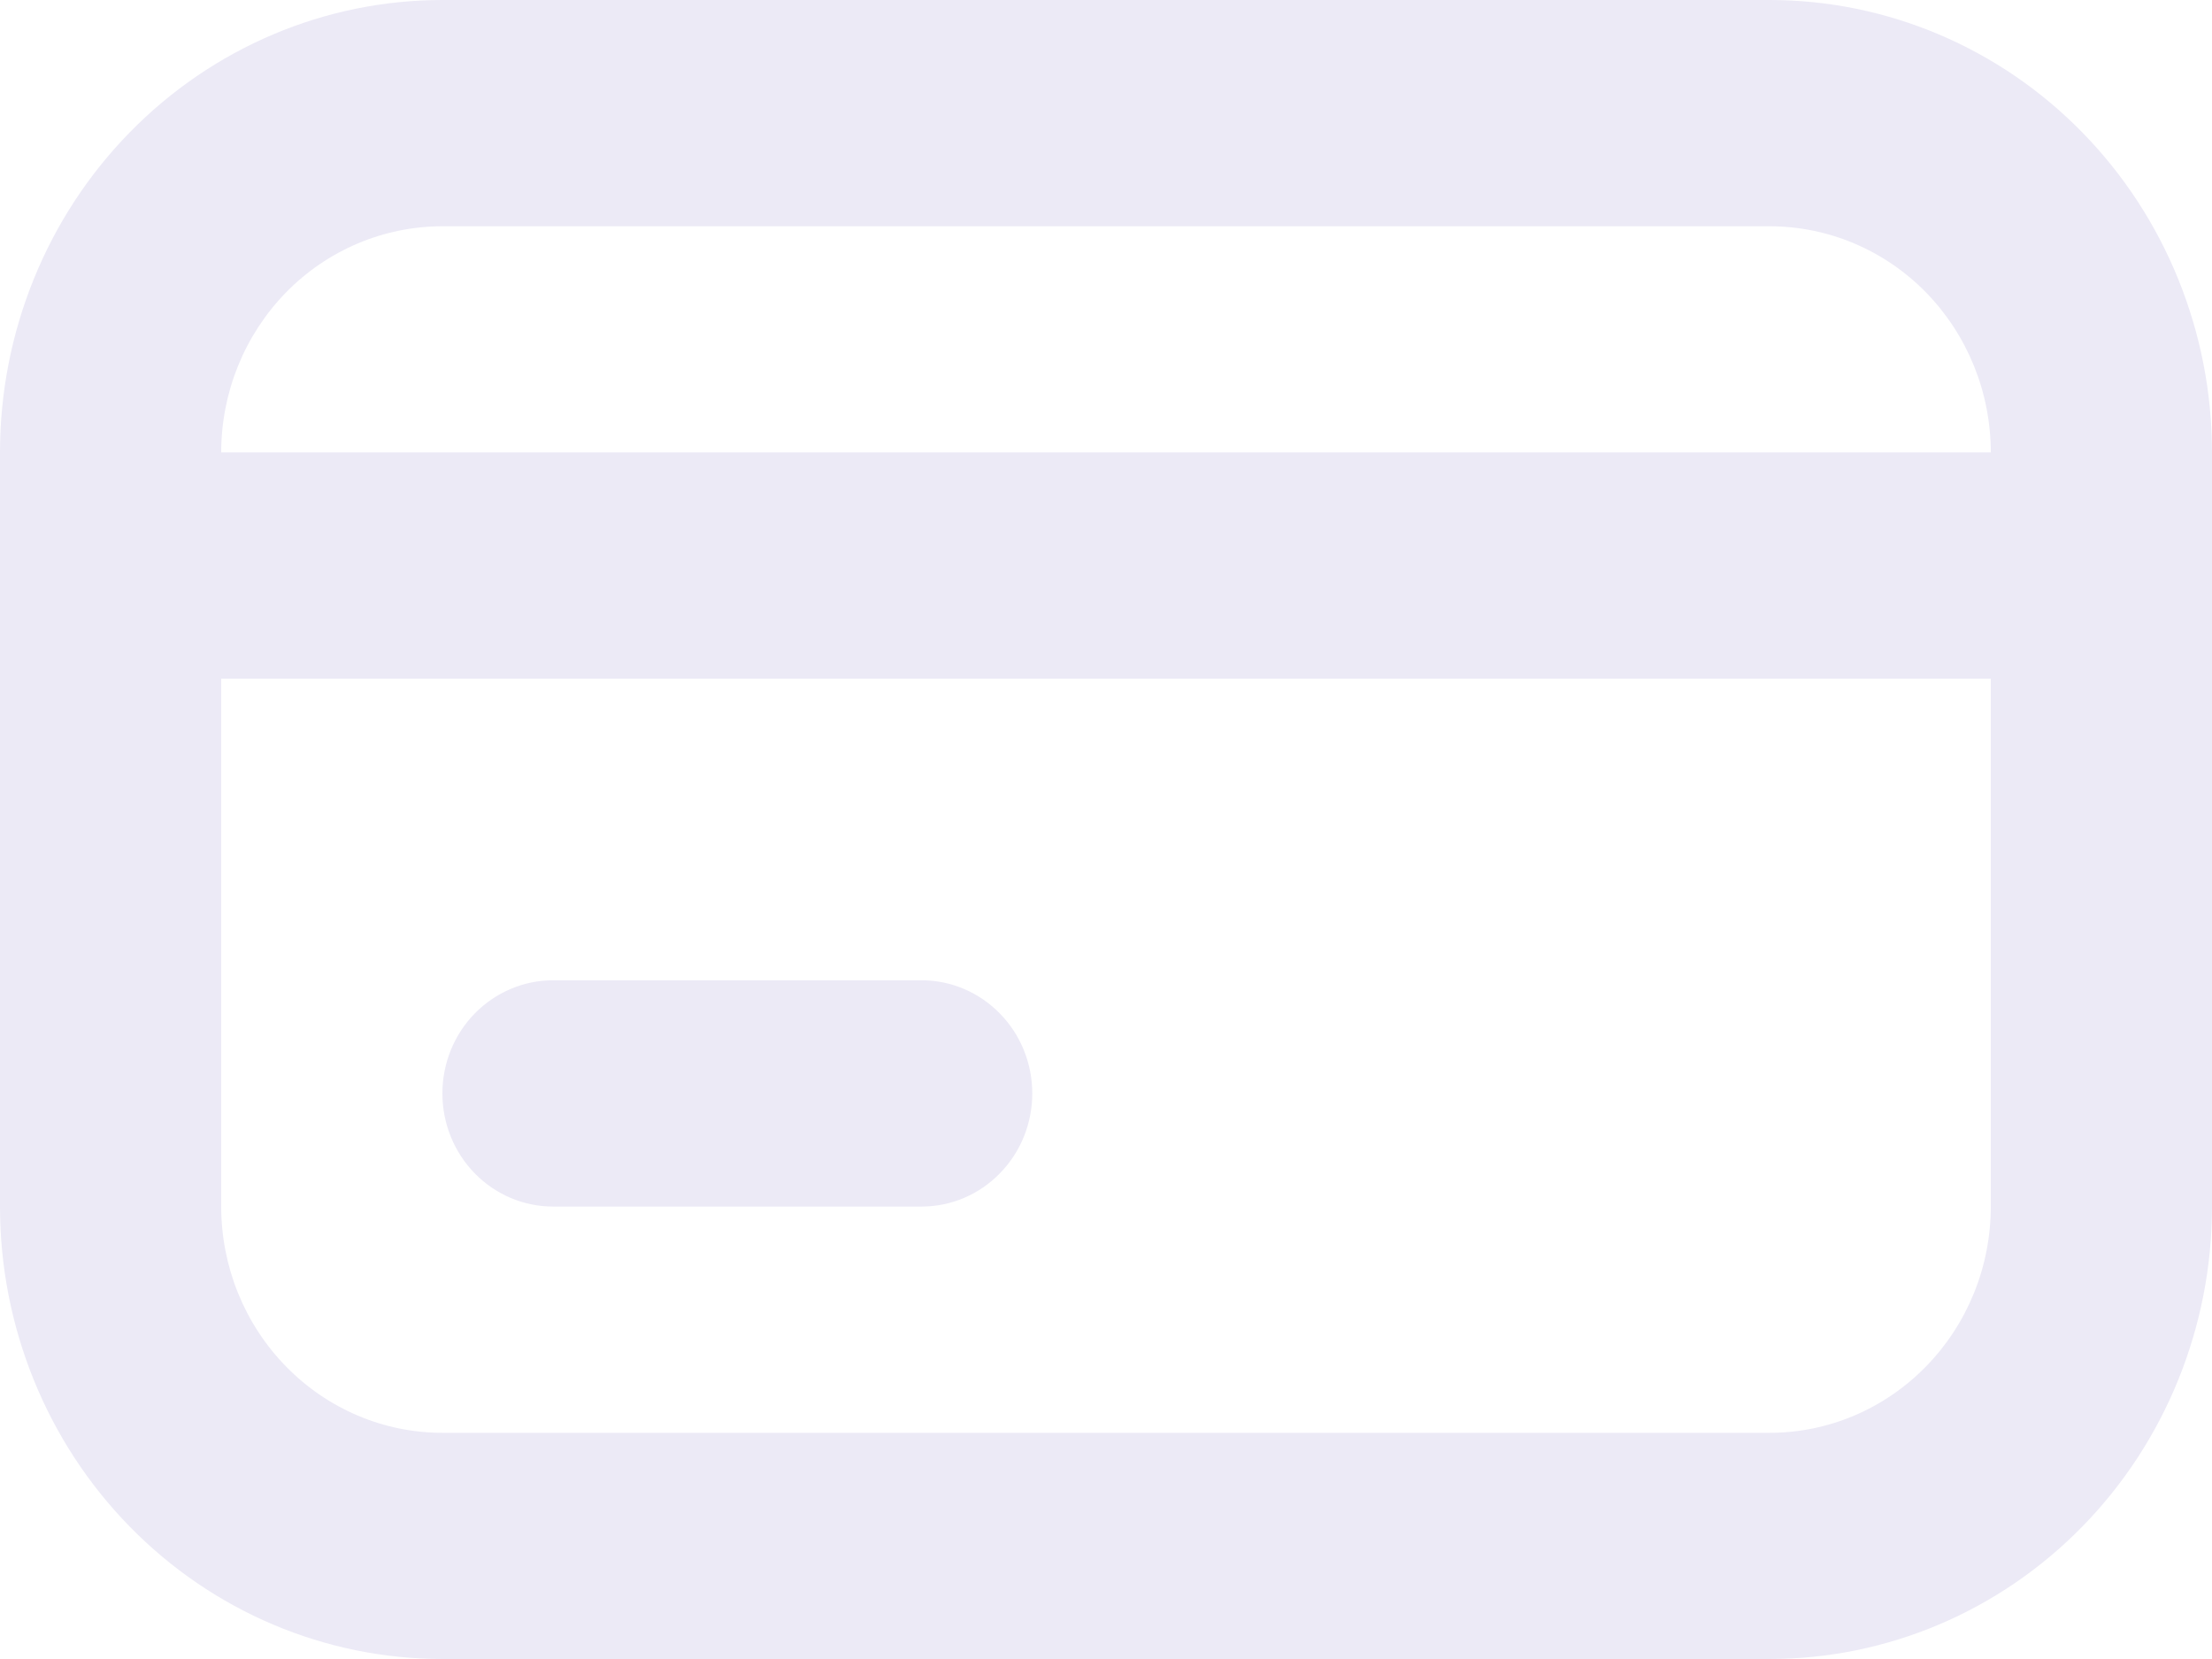
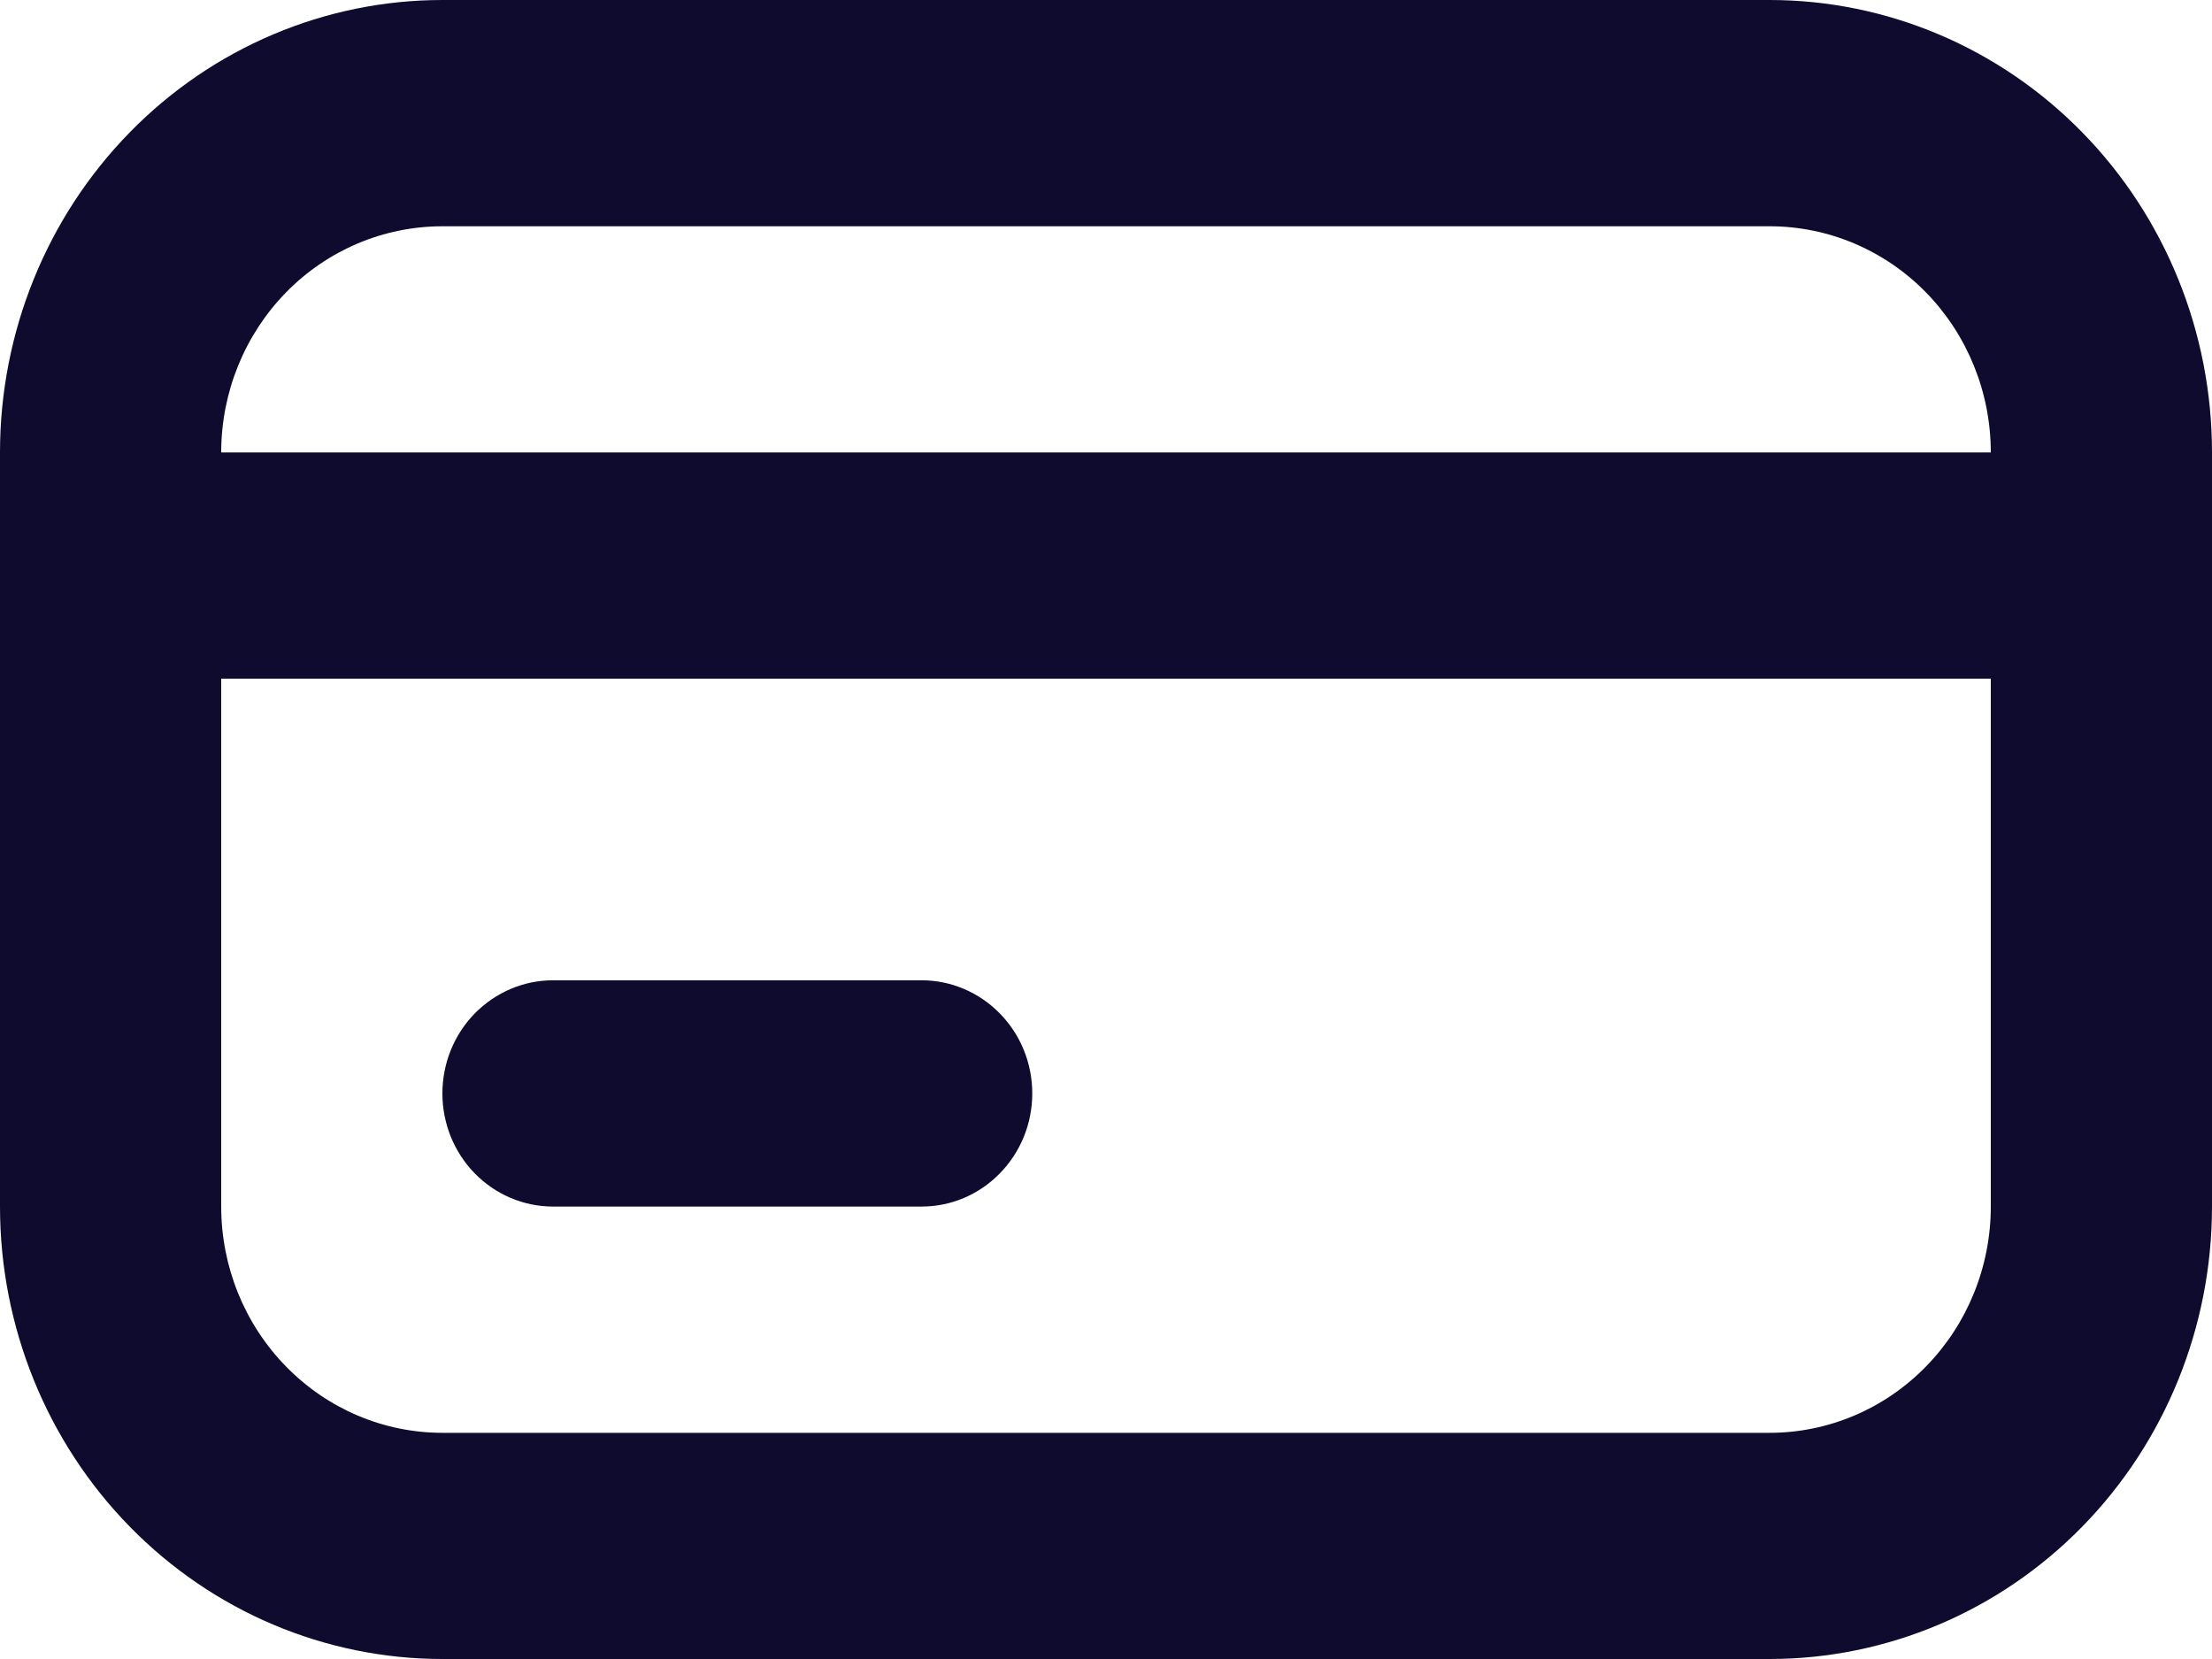
<svg xmlns="http://www.w3.org/2000/svg" preserveAspectRatio="none" overflow="visible" style="display: block;" width="24" height="18" viewBox="0 0 24 18" fill="none">
-   <path id="Card symbol" d="M19.2 2.455H4.8C4.163 2.455 3.553 2.713 3.103 3.173C2.653 3.634 2.4 4.258 2.4 4.909H21.6C21.6 4.258 21.347 3.634 20.897 3.173C20.447 2.713 19.837 2.455 19.2 2.455ZM2.4 13.091V7.364H21.6V13.091C21.6 13.742 21.347 14.366 20.897 14.826C20.447 15.287 19.837 15.546 19.2 15.546H4.8C4.163 15.546 3.553 15.287 3.103 14.826C2.653 14.366 2.4 13.742 2.4 13.091ZM4.8 0C3.527 0 2.306 0.517 1.406 1.438C0.506 2.358 0 3.607 0 4.909V13.091C0 14.393 0.506 15.642 1.406 16.562C2.306 17.483 3.527 18 4.8 18H19.2C20.473 18 21.694 17.483 22.594 16.562C23.494 15.642 24 14.393 24 13.091V4.909C24 3.607 23.494 2.358 22.594 1.438C21.694 0.517 20.473 0 19.2 0H4.8ZM6 10.636C5.682 10.636 5.377 10.766 5.151 10.996C4.926 11.226 4.8 11.538 4.8 11.864C4.8 12.189 4.926 12.501 5.151 12.731C5.377 12.962 5.682 13.091 6 13.091H10C10.318 13.091 10.623 12.962 10.848 12.731C11.074 12.501 11.2 12.189 11.2 11.864C11.2 11.538 11.074 11.226 10.848 10.996C10.623 10.766 10.318 10.636 10 10.636H6Z" fill-rule="evenodd" clip-rule="evenodd" fill="#ECEAF6" />
+   <path id="Card symbol" d="M19.2 2.455H4.8C4.163 2.455 3.553 2.713 3.103 3.173C2.653 3.634 2.4 4.258 2.4 4.909H21.6C21.6 4.258 21.347 3.634 20.897 3.173C20.447 2.713 19.837 2.455 19.2 2.455ZM2.4 13.091V7.364H21.6V13.091C21.6 13.742 21.347 14.366 20.897 14.826C20.447 15.287 19.837 15.546 19.2 15.546H4.8C4.163 15.546 3.553 15.287 3.103 14.826C2.653 14.366 2.4 13.742 2.4 13.091ZM4.8 0C3.527 0 2.306 0.517 1.406 1.438C0.506 2.358 0 3.607 0 4.909V13.091C0 14.393 0.506 15.642 1.406 16.562C2.306 17.483 3.527 18 4.8 18H19.2C20.473 18 21.694 17.483 22.594 16.562C23.494 15.642 24 14.393 24 13.091V4.909C24 3.607 23.494 2.358 22.594 1.438C21.694 0.517 20.473 0 19.2 0H4.8ZM6 10.636C5.682 10.636 5.377 10.766 5.151 10.996C4.926 11.226 4.8 11.538 4.8 11.864C4.8 12.189 4.926 12.501 5.151 12.731C5.377 12.962 5.682 13.091 6 13.091H10C10.318 13.091 10.623 12.962 10.848 12.731C11.074 12.501 11.2 12.189 11.2 11.864C11.2 11.538 11.074 11.226 10.848 10.996C10.623 10.766 10.318 10.636 10 10.636H6Z" fill-rule="evenodd" clip-rule="evenodd" fill="#0F0B2E" />
</svg>
